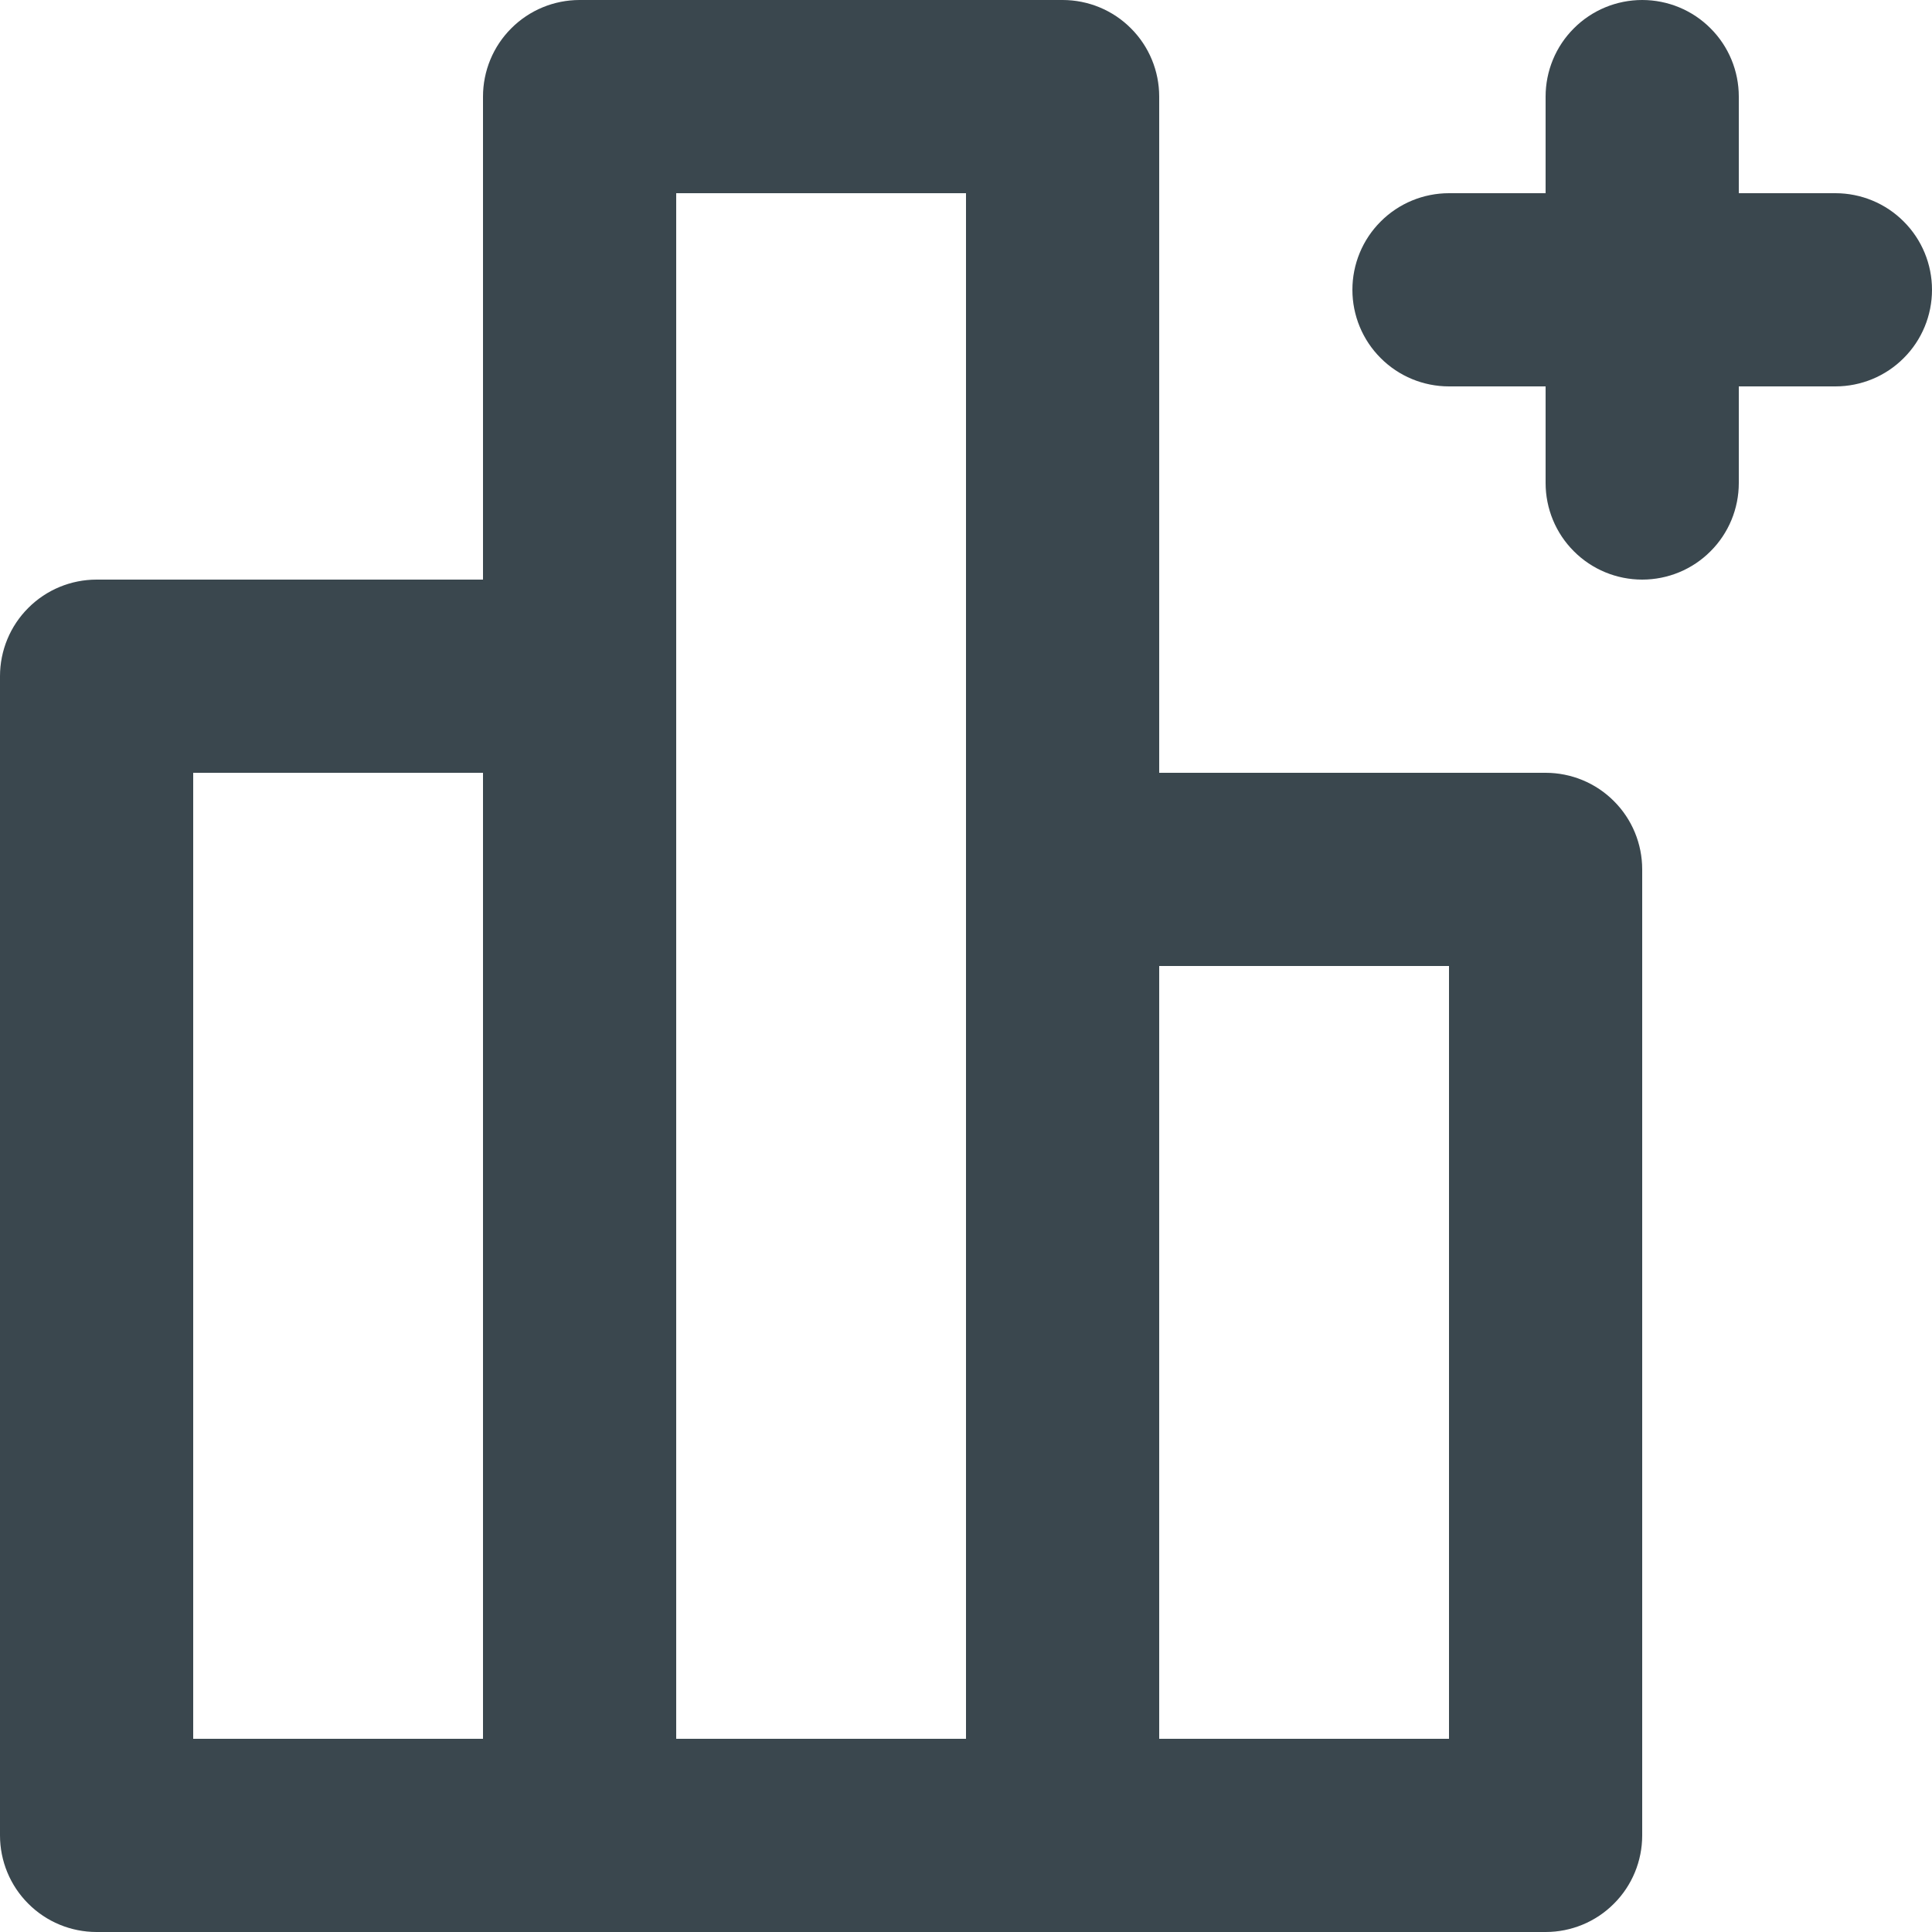
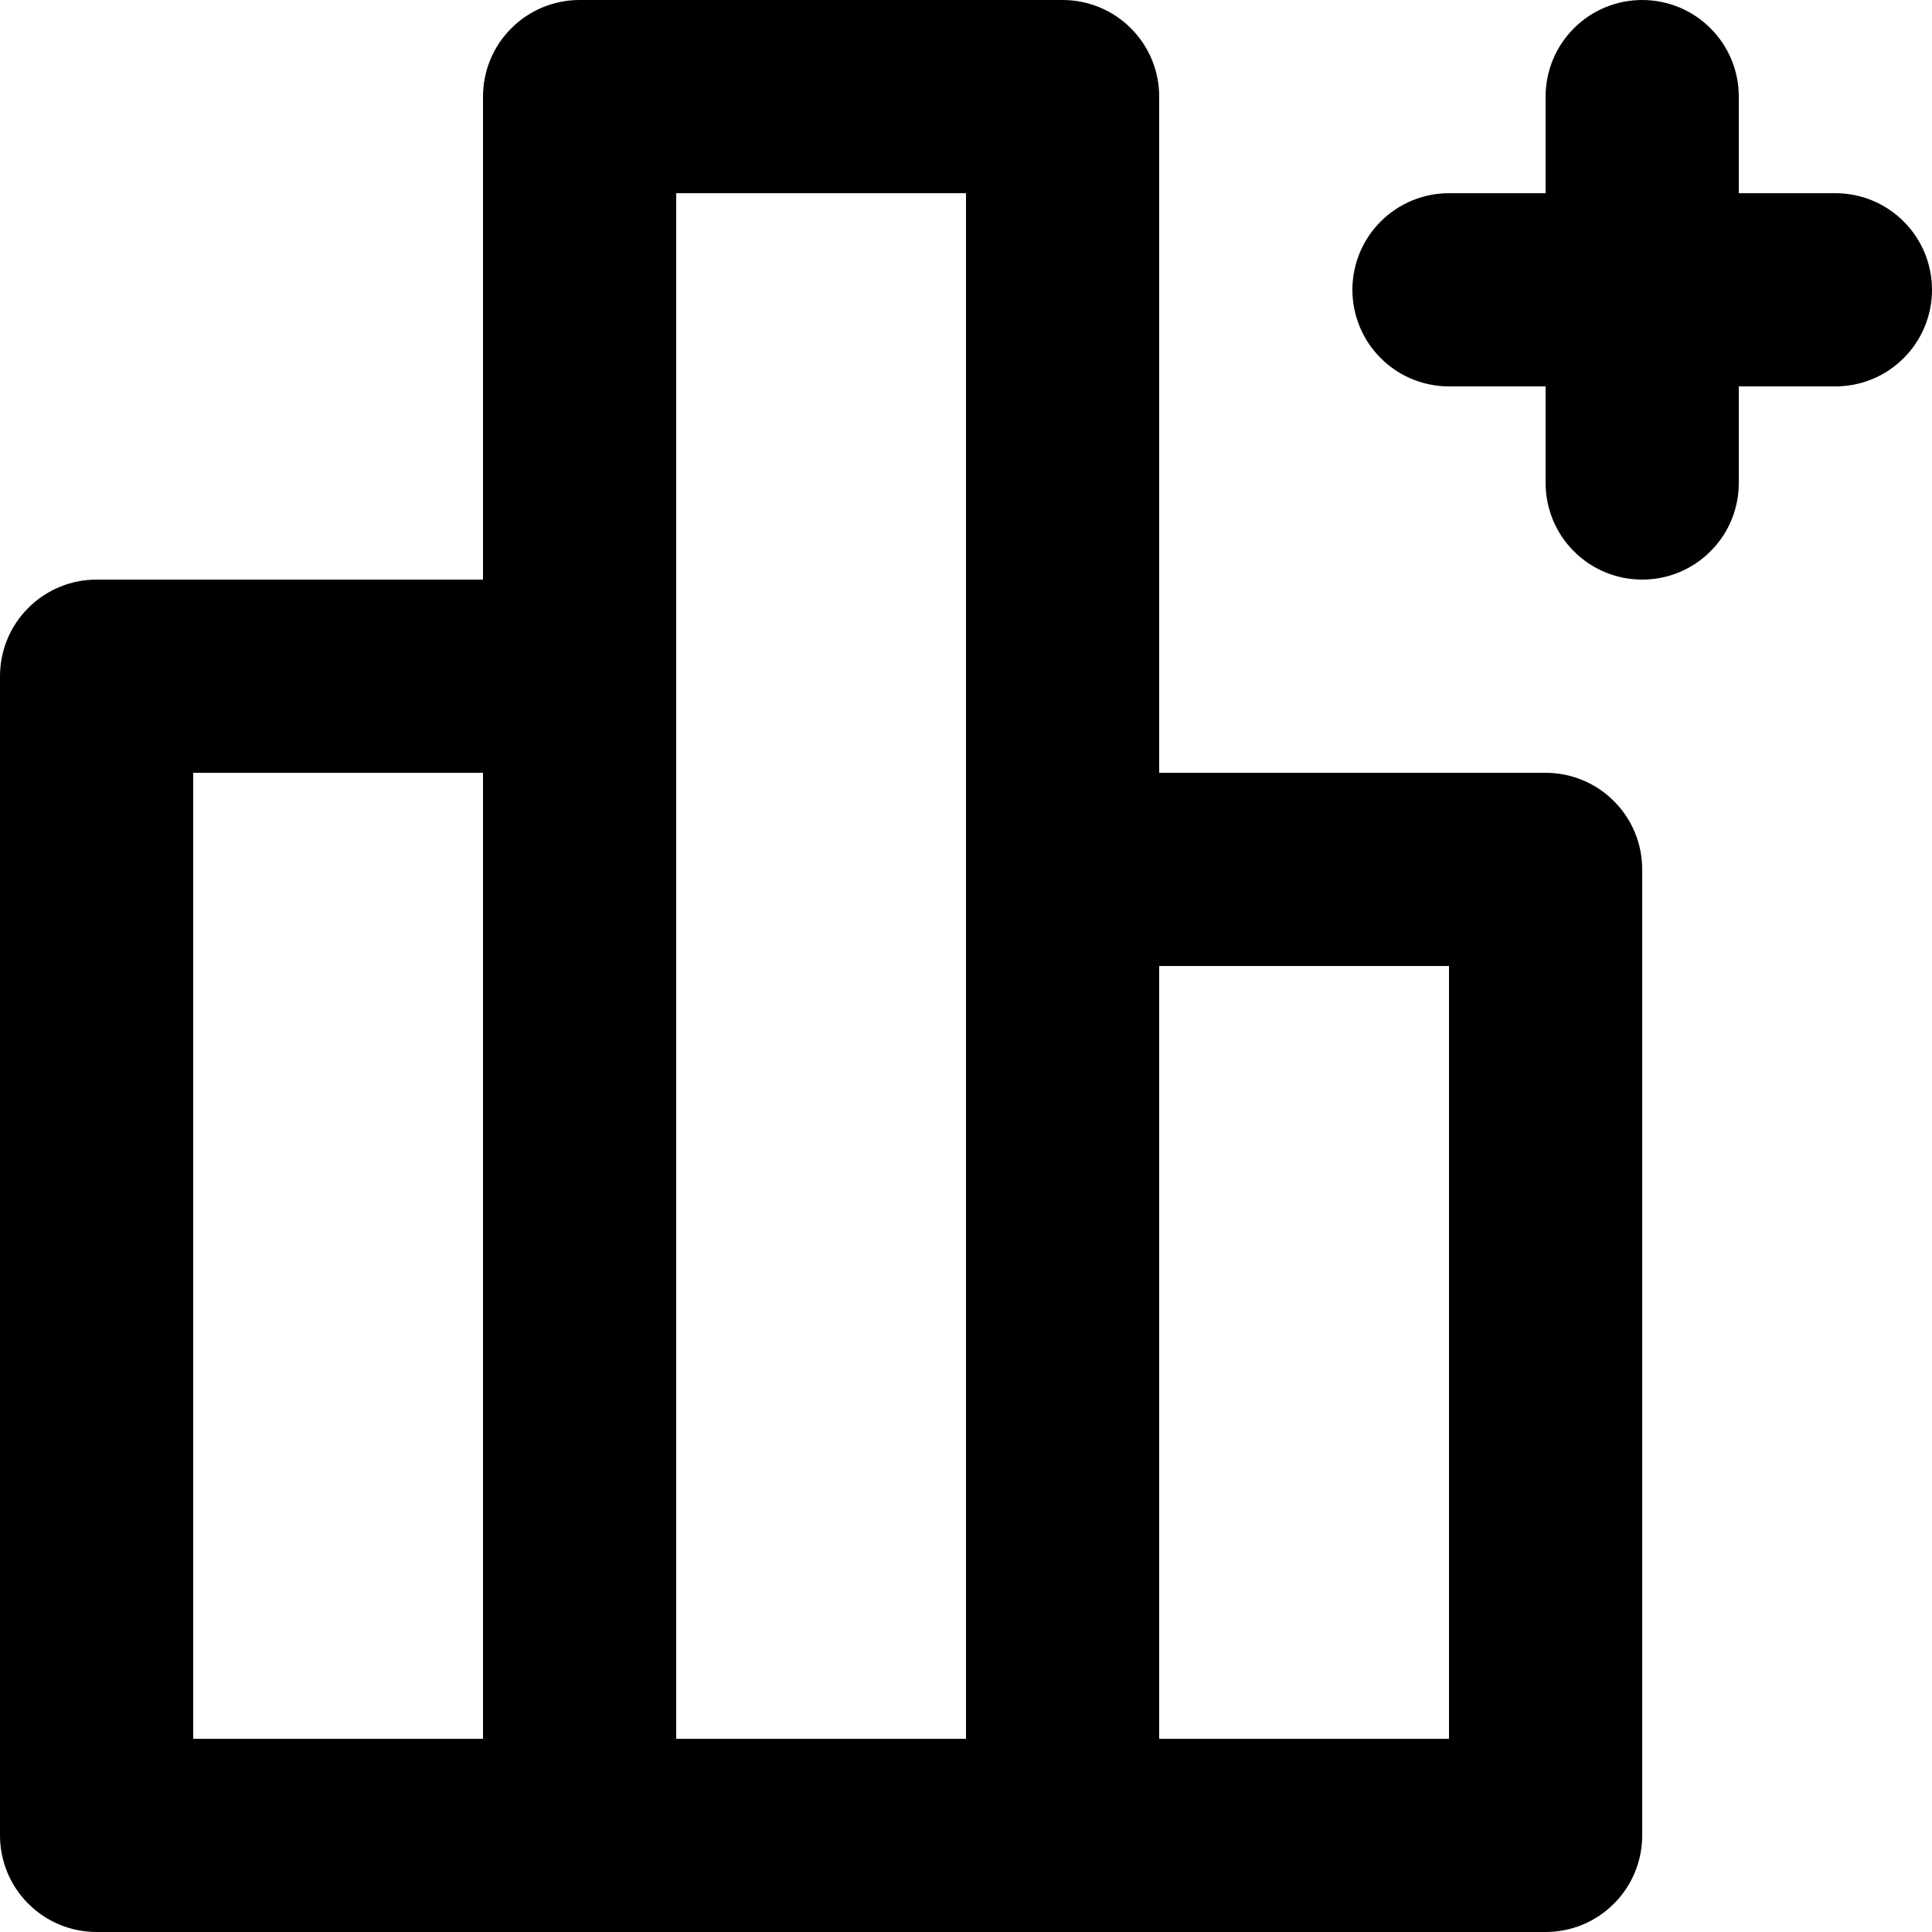
- <svg xmlns="http://www.w3.org/2000/svg" width="20" height="20" viewBox="0 0 20 20" fill="none">
-   <path d="M16 8H12V1C12 0.735 11.895 0.48 11.707 0.293C11.52 0.105 11.265 0 11 0H6C5.735 0 5.48 0.105 5.293 0.293C5.105 0.48 5 0.735 5 1V6H1C0.735 6 0.48 6.105 0.293 6.293C0.105 6.48 0 6.735 0 7V19C0 19.265 0.105 19.52 0.293 19.707C0.48 19.895 0.735 20 1 20H16C16.265 20 16.52 19.895 16.707 19.707C16.895 19.52 17 19.265 17 19V9C17 8.735 16.895 8.48 16.707 8.293C16.52 8.105 16.265 8 16 8ZM5 18H2V8H5V18ZM10 18H7V2H10V18ZM15 18H12V10H15V18ZM19 2H18V1C18 0.735 17.895 0.48 17.707 0.293C17.52 0.105 17.265 0 17 0C16.735 0 16.48 0.105 16.293 0.293C16.105 0.48 16 0.735 16 1V2H15C14.735 2 14.48 2.105 14.293 2.293C14.105 2.48 14 2.735 14 3C14 3.265 14.105 3.52 14.293 3.707C14.48 3.895 14.735 4 15 4H16V5C16 5.265 16.105 5.52 16.293 5.707C16.48 5.895 16.735 6 17 6C17.265 6 17.52 5.895 17.707 5.707C17.895 5.52 18 5.265 18 5V4H19C19.265 4 19.52 3.895 19.707 3.707C19.895 3.52 20 3.265 20 3C20 2.735 19.895 2.48 19.707 2.293C19.52 2.105 19.265 2 19 2Z" fill="#3A474E" />
+ <svg xmlns="http://www.w3.org/2000/svg" width="20" height="20" fill="current" viewBox="0 0 20 20">
+   <path d="M16 8H12V1C12 0.735 11.895 0.48 11.707 0.293C11.52 0.105 11.265 0 11 0H6C5.735 0 5.48 0.105 5.293 0.293C5.105 0.48 5 0.735 5 1V6H1C0.735 6 0.48 6.105 0.293 6.293C0.105 6.48 0 6.735 0 7V19C0 19.265 0.105 19.52 0.293 19.707C0.48 19.895 0.735 20 1 20H16C16.265 20 16.52 19.895 16.707 19.707C16.895 19.52 17 19.265 17 19V9C17 8.735 16.895 8.48 16.707 8.293C16.52 8.105 16.265 8 16 8ZM5 18H2V8H5V18ZM10 18H7V2H10V18ZM15 18H12V10H15V18ZM19 2H18V1C18 0.735 17.895 0.48 17.707 0.293C17.52 0.105 17.265 0 17 0C16.735 0 16.48 0.105 16.293 0.293C16.105 0.48 16 0.735 16 1V2H15C14.735 2 14.48 2.105 14.293 2.293C14.105 2.48 14 2.735 14 3C14 3.265 14.105 3.52 14.293 3.707C14.48 3.895 14.735 4 15 4H16V5C16 5.265 16.105 5.52 16.293 5.707C16.48 5.895 16.735 6 17 6C17.265 6 17.52 5.895 17.707 5.707C17.895 5.52 18 5.265 18 5V4H19C19.265 4 19.52 3.895 19.707 3.707C19.895 3.52 20 3.265 20 3C20 2.735 19.895 2.48 19.707 2.293C19.52 2.105 19.265 2 19 2Z" />
</svg>
